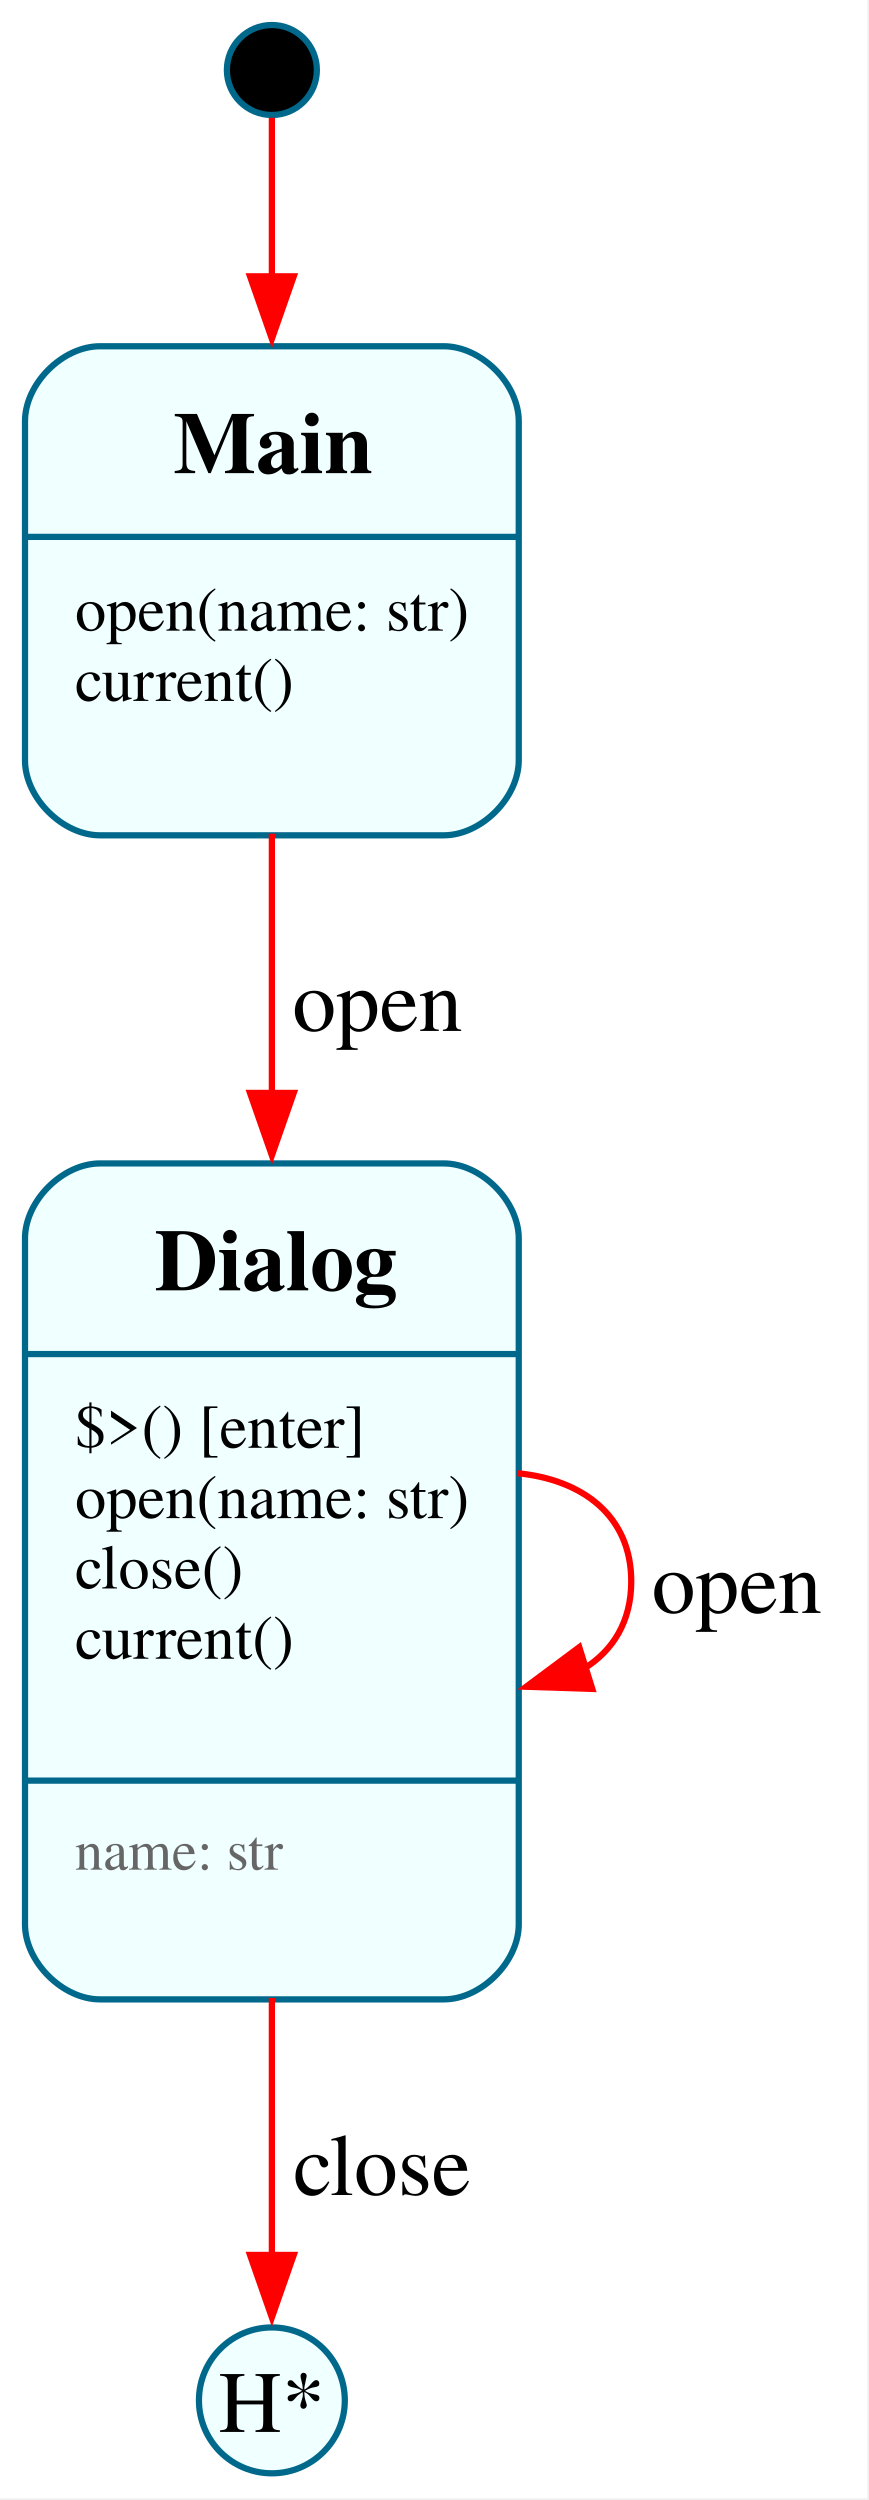
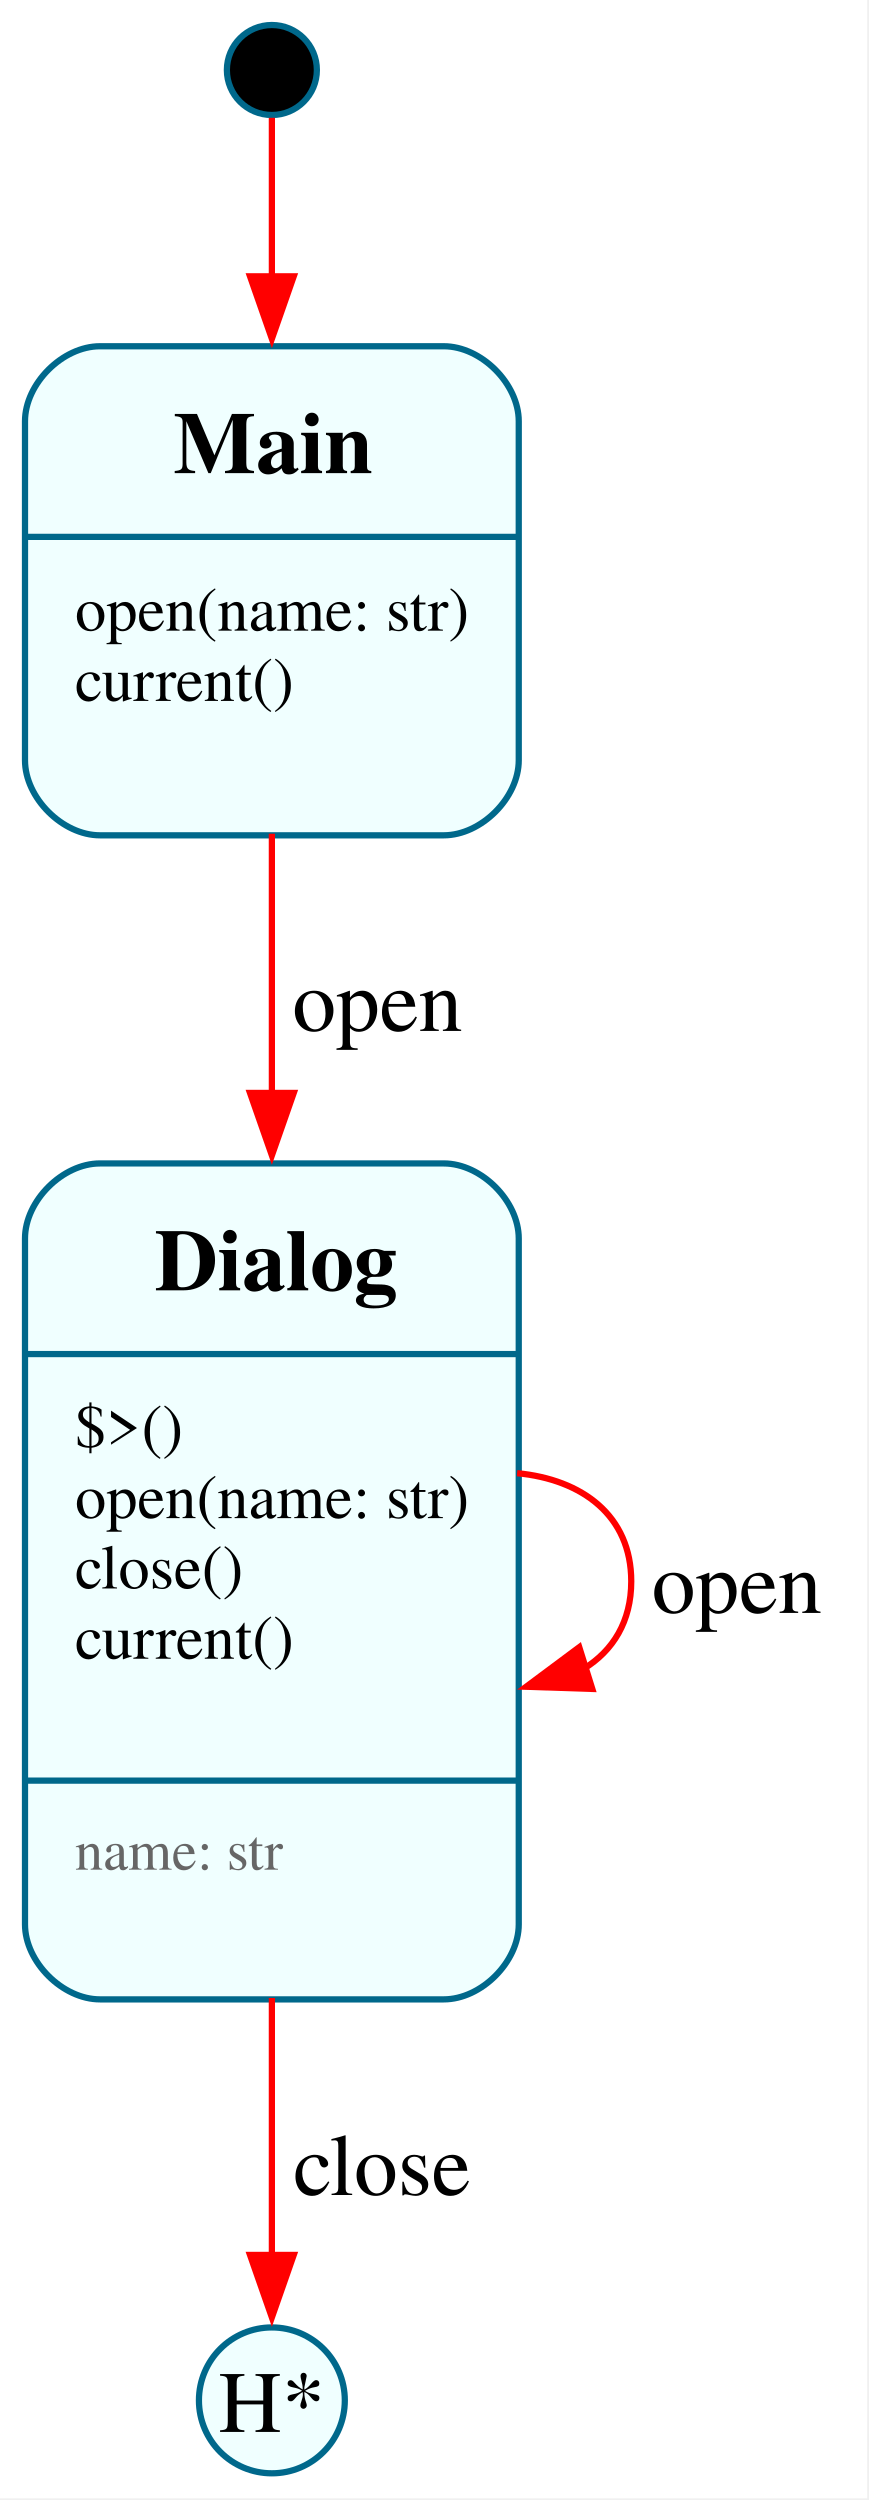
<svg xmlns="http://www.w3.org/2000/svg" width="139pt" height="400pt" viewBox="0.00 0.00 139.00 400.00">
  <g id="graph0" class="graph" transform="scale(1 1) rotate(0) translate(4 395.73)">
    <polygon fill="white" stroke="none" points="-4,4 -4,-395.73 134.75,-395.73 134.75,4 -4,4" />
    <g id="node1" class="node">
      <ellipse fill="black" stroke="#00688b" cx="39.5" cy="-384.53" rx="7.2" ry="7.2" />
    </g>
    <g id="node2" class="node">
      <path fill="azure" stroke="none" d="M67,-340.33C67,-340.33 12,-340.33 12,-340.33 6,-340.33 0,-334.33 0,-328.33 0,-328.33 0,-274.08 0,-274.08 0,-268.08 6,-262.08 12,-262.08 12,-262.08 67,-262.08 67,-262.08 73,-262.08 79,-268.08 79,-274.08 79,-274.08 79,-328.33 79,-328.33 79,-334.33 73,-340.33 67,-340.33" />
      <text xml:space="preserve" text-anchor="start" x="23.75" y="-320.03" font-family="Times,serif" font-weight="bold" font-size="14.00">Main</text>
      <text xml:space="preserve" text-anchor="start" x="8" y="-294.83" font-family="Times,serif" font-size="10.00">open(name: str)</text>
      <text xml:space="preserve" text-anchor="start" x="8" y="-283.58" font-family="Times,serif" font-size="10.00">current()</text>
      <text xml:space="preserve" text-anchor="start" x="26" y="-272.33" font-family="Times,serif" font-size="10.00">            </text>
      <polygon fill="#00688b" stroke="#00688b" points="0,-309.83 0,-309.83 79,-309.83 79,-309.83 0,-309.83" />
      <path fill="none" stroke="#00688b" d="M12,-262.08C12,-262.08 67,-262.08 67,-262.08 73,-262.08 79,-268.08 79,-274.08 79,-274.08 79,-328.33 79,-328.33 79,-334.33 73,-340.33 67,-340.33 67,-340.33 12,-340.33 12,-340.33 6,-340.33 0,-334.33 0,-328.33 0,-328.33 0,-274.08 0,-274.08 0,-268.08 6,-262.08 12,-262.08" />
    </g>
    <g id="edge1" class="edge">
      <path fill="none" stroke="red" d="M39.5,-376.88C39.5,-370.86 39.5,-361.41 39.5,-351.22" />
      <polygon fill="red" stroke="red" points="43,-351.52 39.5,-341.52 36,-351.52 43,-351.52" />
    </g>
    <g id="node3" class="node">
      <path fill="azure" stroke="none" d="M67,-209.58C67,-209.58 12,-209.58 12,-209.58 6,-209.58 0,-203.58 0,-197.58 0,-197.58 0,-87.83 0,-87.83 0,-81.83 6,-75.83 12,-75.83 12,-75.83 67,-75.83 67,-75.83 73,-75.83 79,-81.83 79,-87.83 79,-87.83 79,-197.58 79,-197.58 79,-203.58 73,-209.58 67,-209.58" />
      <text xml:space="preserve" text-anchor="start" x="20.75" y="-189.28" font-family="Times,serif" font-weight="bold" font-size="14.00">Dialog</text>
-       <text xml:space="preserve" text-anchor="start" x="8" y="-164.08" font-family="Times,serif" font-size="10.00">$&gt;() [enter]</text>
+       <text xml:space="preserve" text-anchor="start" x="8" y="-164.08" font-family="Times,serif" font-size="10.00">$&gt;()</text>
      <text xml:space="preserve" text-anchor="start" x="8" y="-152.83" font-family="Times,serif" font-size="10.00">open(name: str)</text>
      <text xml:space="preserve" text-anchor="start" x="8" y="-141.58" font-family="Times,serif" font-size="10.00">close()</text>
      <text xml:space="preserve" text-anchor="start" x="8" y="-130.33" font-family="Times,serif" font-size="10.00">current()</text>
      <text xml:space="preserve" text-anchor="start" x="26" y="-119.08" font-family="Times,serif" font-size="10.00">            </text>
      <text xml:space="preserve" text-anchor="start" x="8" y="-96.58" font-family="Times,serif" font-size="9.00" fill="#666666">name: str</text>
      <text xml:space="preserve" text-anchor="start" x="10.62" y="-86.08" font-family="Times,serif" font-size="9.00" fill="#666666">            </text>
      <polygon fill="#00688b" stroke="#00688b" points="0,-179.08 0,-179.08 79,-179.08 79,-179.08 0,-179.08" />
      <polygon fill="#00688b" stroke="#00688b" points="0,-110.83 0,-110.83 79,-110.83 79,-110.83 0,-110.83" />
      <path fill="none" stroke="#00688b" d="M12,-75.83C12,-75.83 67,-75.83 67,-75.83 73,-75.83 79,-81.83 79,-87.83 79,-87.83 79,-197.58 79,-197.58 79,-203.58 73,-209.58 67,-209.58 67,-209.58 12,-209.58 12,-209.58 6,-209.58 0,-203.58 0,-197.58 0,-197.58 0,-87.83 0,-87.83 0,-81.83 6,-75.83 12,-75.83" />
    </g>
    <g id="edge2" class="edge">
      <path fill="none" stroke="red" d="M39.5,-262.33C39.5,-249.64 39.5,-235 39.5,-220.43" />
      <polygon fill="red" stroke="red" points="43,-220.86 39.5,-210.86 36,-220.86 43,-220.86" />
      <text xml:space="preserve" text-anchor="middle" x="56.38" y="-230.78" font-family="Times,serif" font-size="14.00"> open </text>
    </g>
    <g id="edge3" class="edge">
      <path fill="none" stroke="red" d="M78.74,-160.02C89.13,-159.03 97,-153.26 97,-142.71 97,-136.28 94.08,-131.63 89.44,-128.75" />
      <polygon fill="red" stroke="red" points="90.77,-125.5 80.18,-125.85 88.68,-132.18 90.77,-125.5" />
      <text xml:space="preserve" text-anchor="middle" x="113.88" y="-137.66" font-family="Times,serif" font-size="14.00"> open </text>
    </g>
    <g id="node4" class="node">
      <ellipse fill="azure" stroke="#00688b" cx="39.5" cy="-11.67" rx="11.67" ry="11.67" />
      <text xml:space="preserve" text-anchor="middle" x="39.5" y="-6.62" font-family="Times,serif" font-size="14.00">H*</text>
    </g>
    <g id="edge4" class="edge">
      <path fill="none" stroke="red" d="M39.5,-76.05C39.5,-61.22 39.5,-46.46 39.5,-34.92" />
      <polygon fill="red" stroke="red" points="43,-34.94 39.5,-24.94 36,-34.94 43,-34.94" />
      <text xml:space="preserve" text-anchor="middle" x="57.12" y="-44.53" font-family="Times,serif" font-size="14.00"> close </text>
    </g>
  </g>
</svg>
